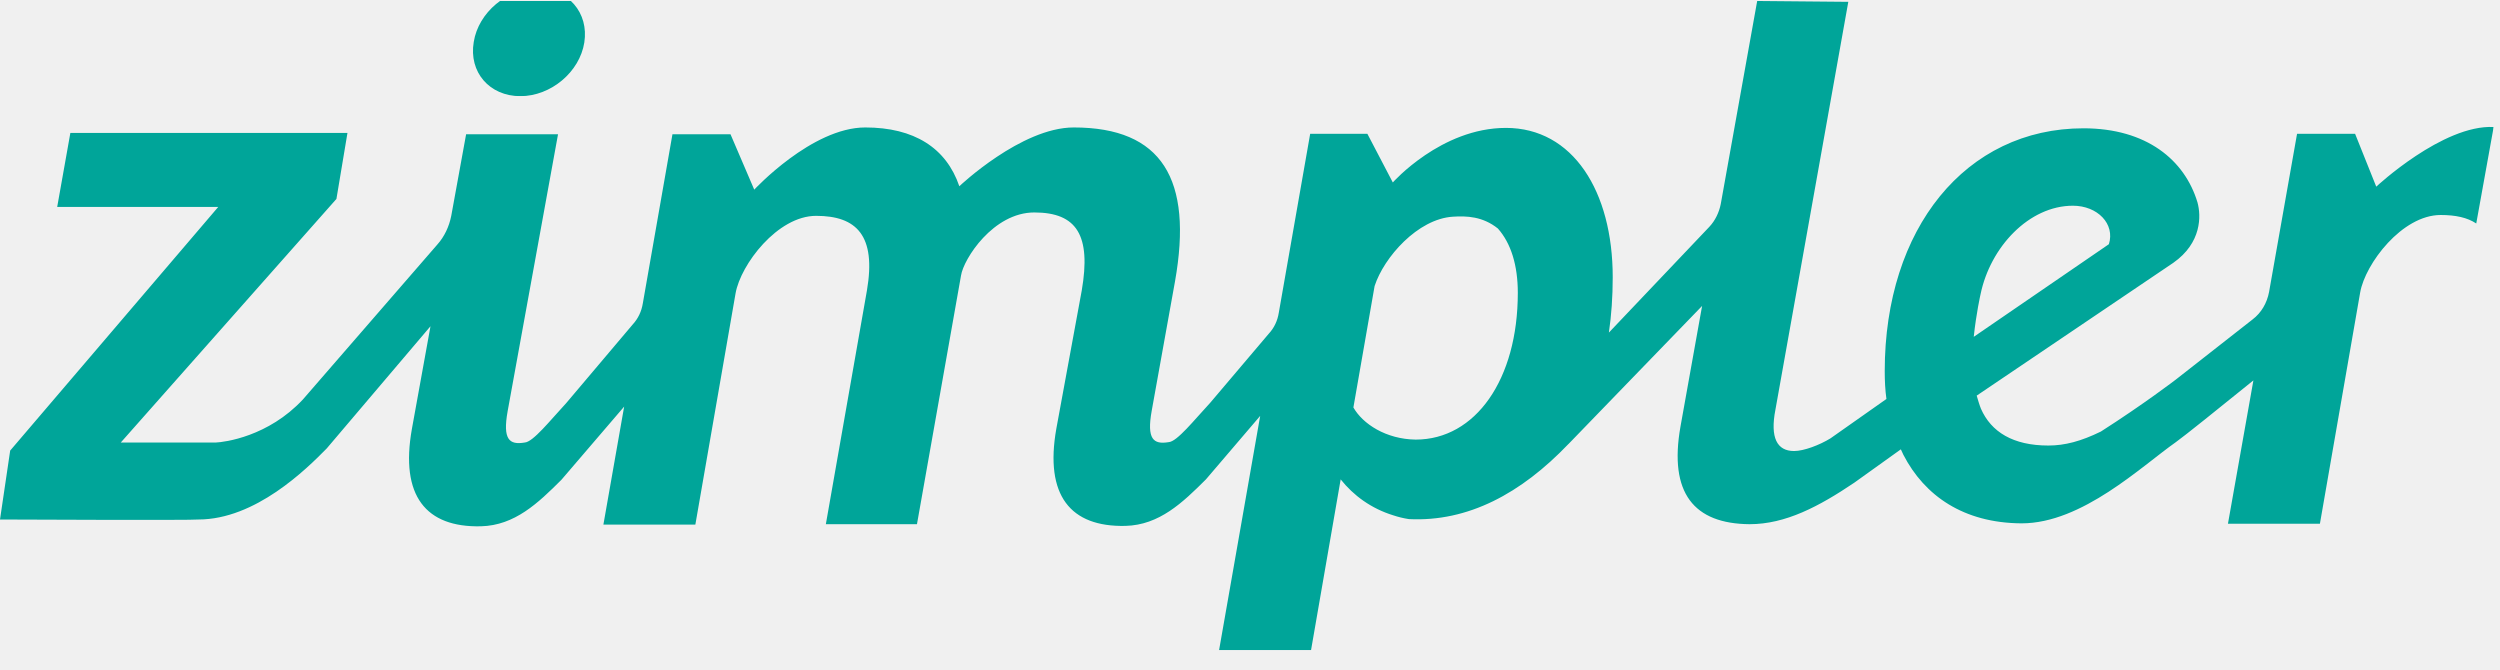
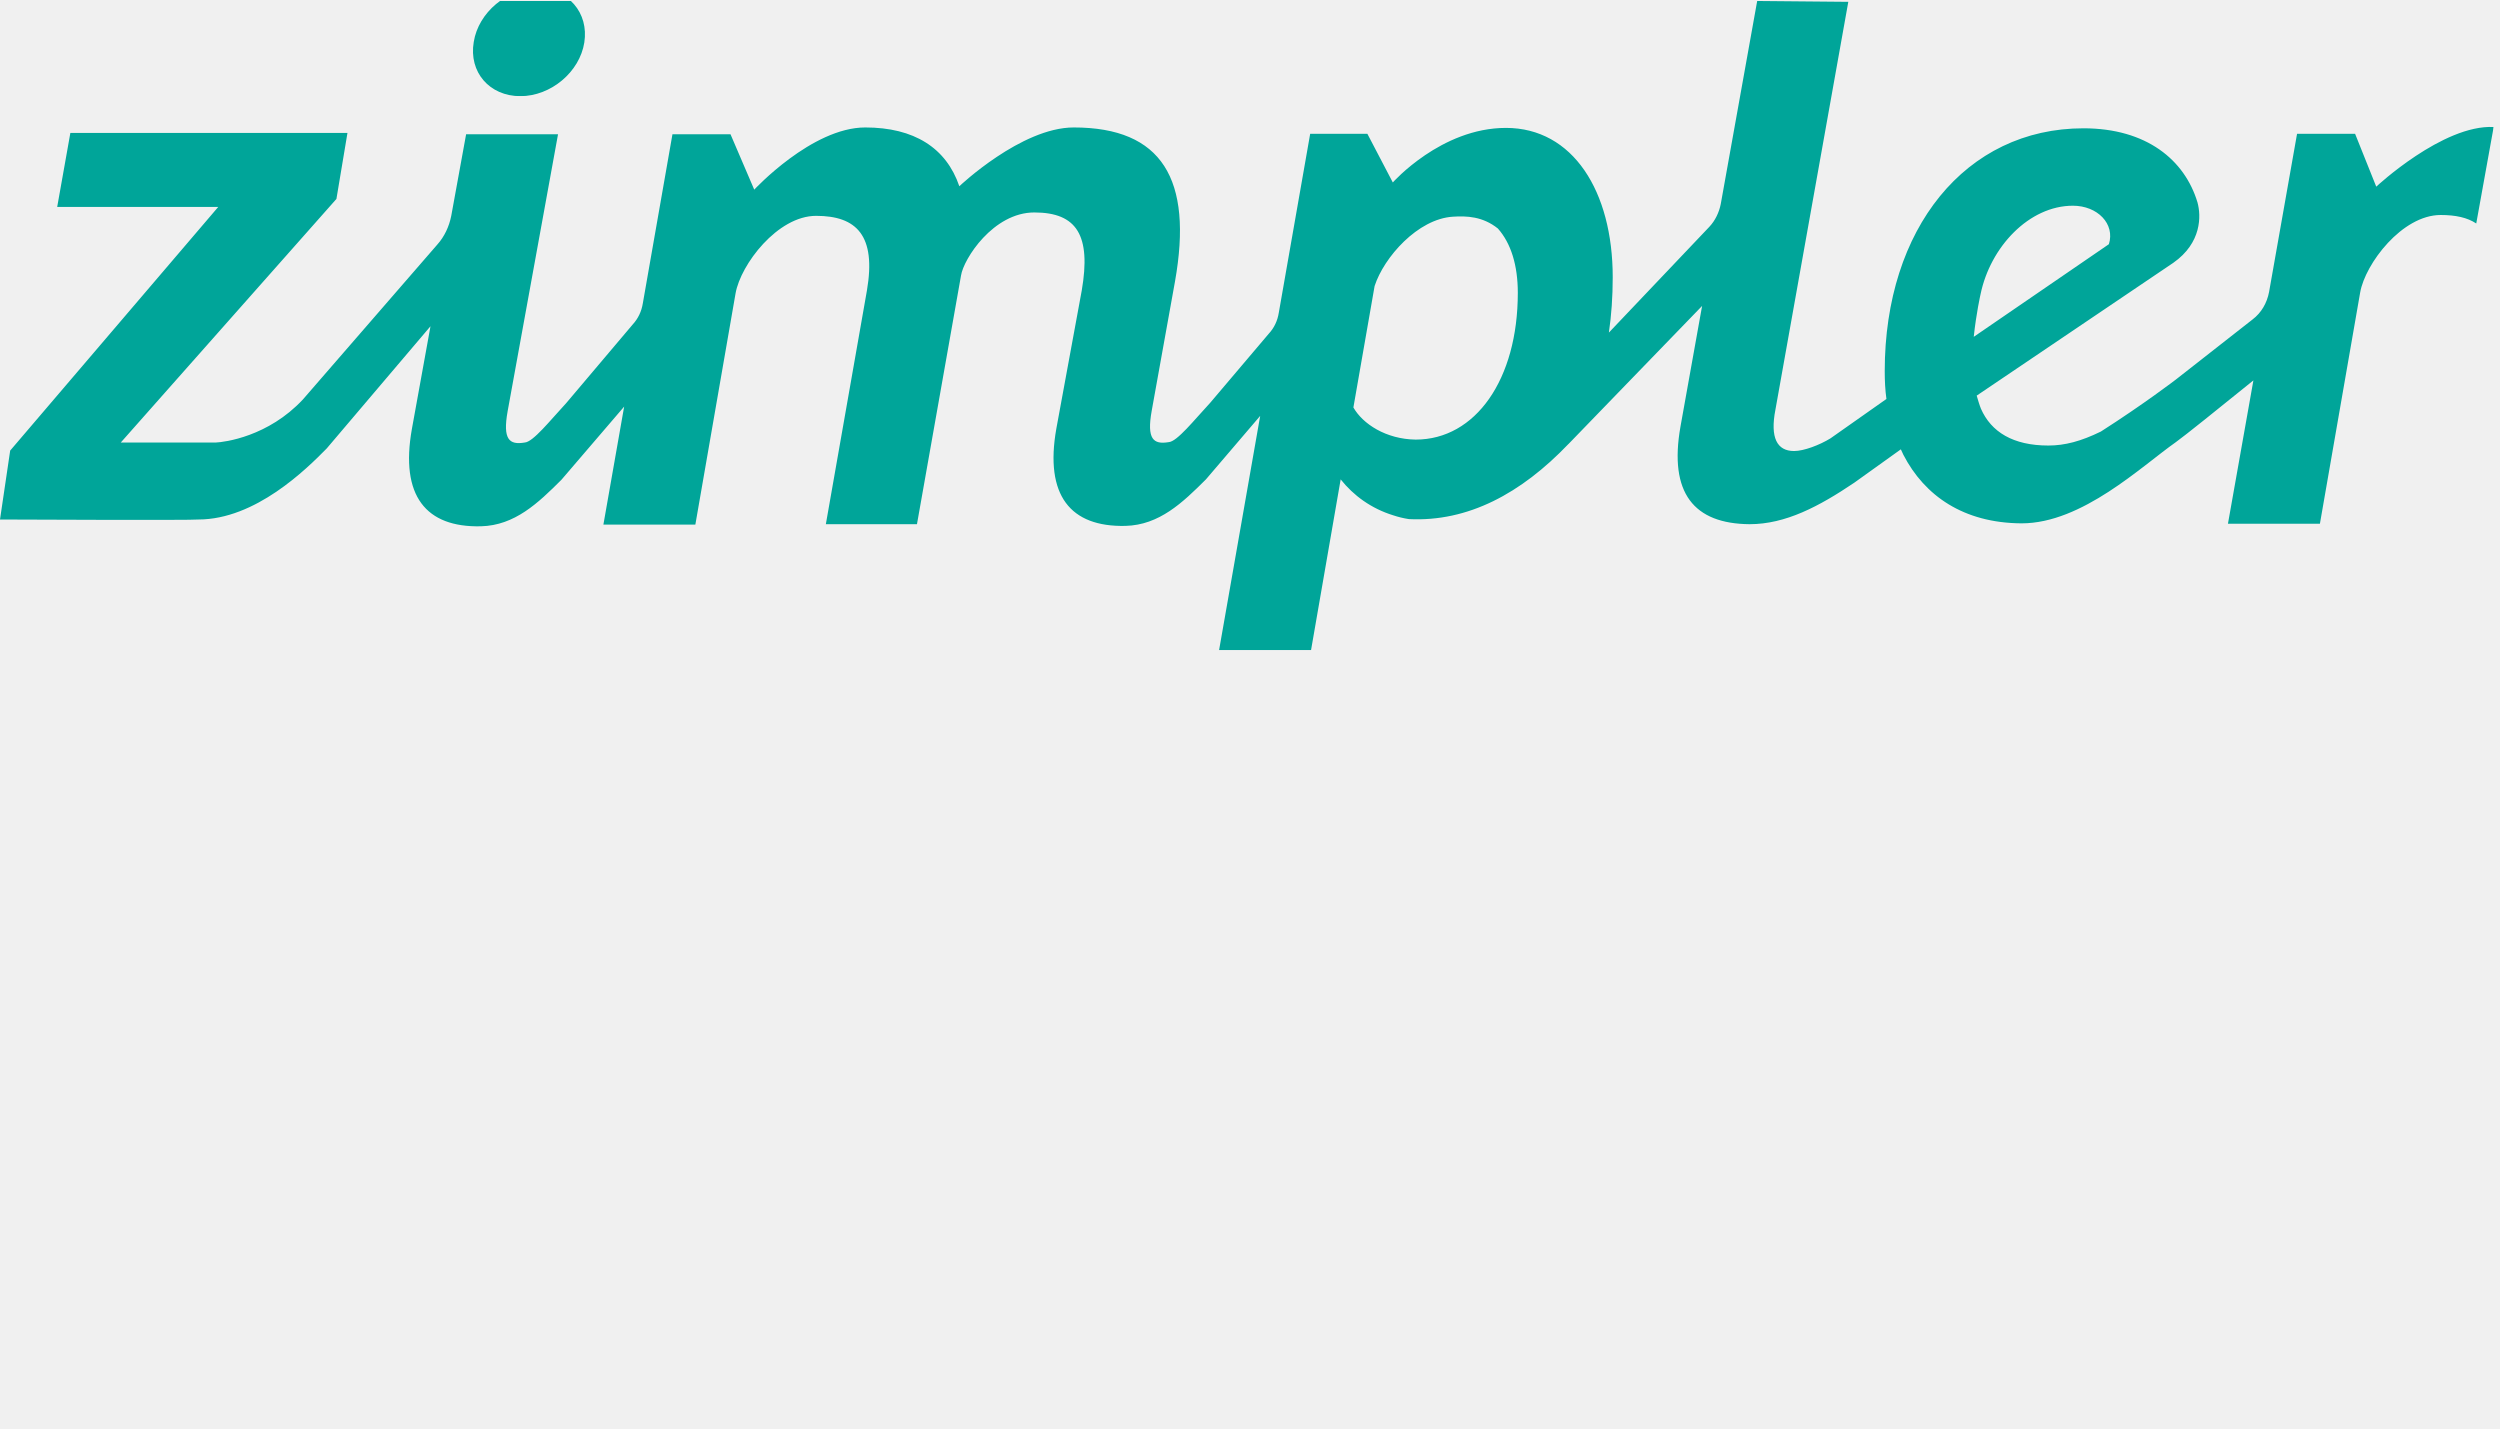
- <svg xmlns="http://www.w3.org/2000/svg" xmlns:xlink="http://www.w3.org/1999/xlink" width="56px" height="15px" viewBox="0 0 56 15" version="1.1">
+ <svg xmlns="http://www.w3.org/2000/svg" xmlns:xlink="http://www.w3.org/1999/xlink" width="56px" height="32px" viewBox="0 0 56 32" version="1.1">
  <defs>
    <polygon id="path-1" points="0 0.022 55.858 0.022 55.858 14.565 0 14.565" />
    <polygon id="path-3" points="0.017 0.048 2.526 0.048 2.526 2.464 0.017 2.464" />
  </defs>
-   <g id="Page-1" stroke="none" stroke-width="1" fill="none" fill-rule="evenodd">
-     <g id="SPB_&amp;_AltPay_NewAssets" transform="translate(-100, -159)">
-       <g id="logo-Zimpler" transform="translate(100, 159)">
+   <g stroke="none" stroke-width="1" fill="none" fill-rule="evenodd">
+     <g transform="translate(-100, -159)">
+       <g transform="translate(100, 159)">
        <mask id="mask-2" fill="white">
          <use xlink:href="#path-1" />
        </mask>
-         <g id="Clip-5" />
        <path d="M44.363,6.597 C44.582,5.527 45.455,4.608 46.433,4.608 C46.983,4.608 47.382,5.015 47.239,5.47 L44.212,7.545 C44.268,7.014 44.363,6.597 44.363,6.597 Z M30.316,9.127 L30.791,6.408 C30.999,5.764 31.759,4.902 32.546,4.854 C32.85,4.835 33.211,4.845 33.553,5.119 C33.847,5.451 33.999,5.944 33.999,6.56 C33.999,8.502 33.05,9.847 31.711,9.847 C31.047,9.838 30.525,9.496 30.316,9.127 Z M55.858,2.845 C54.719,2.789 53.228,4.181 53.228,4.181 L52.754,2.997 L51.454,2.997 L50.827,6.541 C50.78,6.787 50.656,7.005 50.457,7.156 L48.739,8.502 C48.739,8.502 48.037,9.042 47.059,9.667 C46.613,9.885 46.252,9.98 45.882,9.98 C45.094,9.98 44.601,9.676 44.373,9.155 C44.335,9.061 44.306,8.956 44.278,8.862 L48.682,5.887 C49.318,5.441 49.308,4.835 49.223,4.532 C48.938,3.585 48.084,2.874 46.67,2.874 C44.031,2.874 42.218,5.119 42.218,8.312 C42.218,8.53 42.228,8.738 42.256,8.937 L41.003,9.819 C40.757,9.97 40.405,10.103 40.187,10.103 C39.807,10.103 39.646,9.809 39.77,9.174 L41.402,0.041 L39.361,0.022 L38.545,4.57 C38.507,4.759 38.422,4.939 38.289,5.081 L36.039,7.45 C36.096,7.062 36.125,6.645 36.125,6.209 C36.125,4.285 35.233,2.865 33.733,2.865 C32.281,2.865 31.199,4.087 31.199,4.087 L30.629,2.997 L29.348,2.997 L28.645,7.005 C28.617,7.185 28.541,7.346 28.418,7.478 L27.108,9.023 C26.747,9.411 26.367,9.894 26.178,9.904 C25.836,9.961 25.684,9.838 25.798,9.203 L26.32,6.304 C26.728,4.011 26.026,2.855 24.052,2.855 C22.875,2.855 21.489,4.172 21.489,4.172 C21.195,3.31 20.473,2.855 19.382,2.855 C18.186,2.855 16.895,4.248 16.895,4.248 L16.363,3.007 L15.063,3.007 L14.399,6.796 C14.37,6.976 14.294,7.137 14.171,7.27 L12.681,9.032 C12.32,9.421 11.94,9.904 11.751,9.913 C11.409,9.97 11.257,9.847 11.371,9.212 L12.5,3.007 L10.441,3.007 L10.108,4.835 C10.061,5.072 9.957,5.299 9.795,5.479 L6.786,8.947 C6.008,9.781 5.031,9.904 4.831,9.913 L2.705,9.913 L7.536,4.456 L7.783,2.978 L1.576,2.978 L1.281,4.636 L4.888,4.636 L0.228,10.093 L-0,11.637 C-0,11.637 4.366,11.657 4.442,11.637 C5.723,11.637 6.862,10.51 7.318,10.046 L9.643,7.308 L9.226,9.61 C8.96,11.107 9.539,11.818 10.773,11.789 C11.532,11.77 12.054,11.268 12.576,10.747 L13.981,9.108 L13.516,11.751 L15.576,11.751 L16.477,6.569 C16.591,5.925 17.417,4.835 18.281,4.835 C19.192,4.835 19.628,5.28 19.42,6.502 L18.499,11.742 L20.54,11.742 L21.527,6.171 C21.584,5.801 22.248,4.759 23.169,4.759 C24.127,4.759 24.441,5.28 24.232,6.502 L23.662,9.601 C23.397,11.098 23.976,11.808 25.21,11.78 C25.969,11.761 26.491,11.259 27.013,10.738 L28.228,9.316 L27.801,11.751 L27.307,14.565 L29.367,14.565 L30.031,10.738 C30.316,11.098 30.715,11.391 31.208,11.543 C31.322,11.581 31.436,11.609 31.559,11.628 C32.888,11.694 34.075,11.05 35.128,9.951 L35.138,9.942 L38.127,6.853 L37.643,9.553 C37.378,11.05 37.947,11.732 39.191,11.742 C39.997,11.742 40.747,11.344 41.535,10.813 L42.579,10.065 C42.598,10.103 42.617,10.15 42.636,10.188 C43.111,11.107 43.984,11.713 45.275,11.723 L45.284,11.723 C46.641,11.723 47.97,10.444 48.739,9.904 C48.938,9.762 49.679,9.165 50.476,8.521 L49.906,11.732 L51.966,11.732 L52.868,6.55 C52.982,5.906 53.807,4.816 54.671,4.816 C55.003,4.816 55.269,4.873 55.468,5.006 L55.858,2.845 Z" id="Fill-4" fill="#00A599" mask="url(#mask-2)" />
-         <g id="Group-3" mask="url(#mask-2)">
+         <g mask="url(#mask-2)">
          <g transform="translate(10.57778, -0.309896)">
            <mask id="mask-4" fill="white">
              <use xlink:href="#path-3" />
            </mask>
            <g id="Clip-2" stroke="none" fill="none" />
            <path d="M1.078,2.464 C1.761,2.464 2.407,1.924 2.511,1.261 C2.615,0.597 2.15,0.057 1.467,0.048 C0.784,0.048 0.138,0.588 0.034,1.251 C-0.08,1.924 0.385,2.464 1.078,2.464" id="Fill-1" stroke="none" fill="#00A599" fill-rule="evenodd" mask="url(#mask-4)" />
          </g>
        </g>
      </g>
    </g>
  </g>
</svg>
